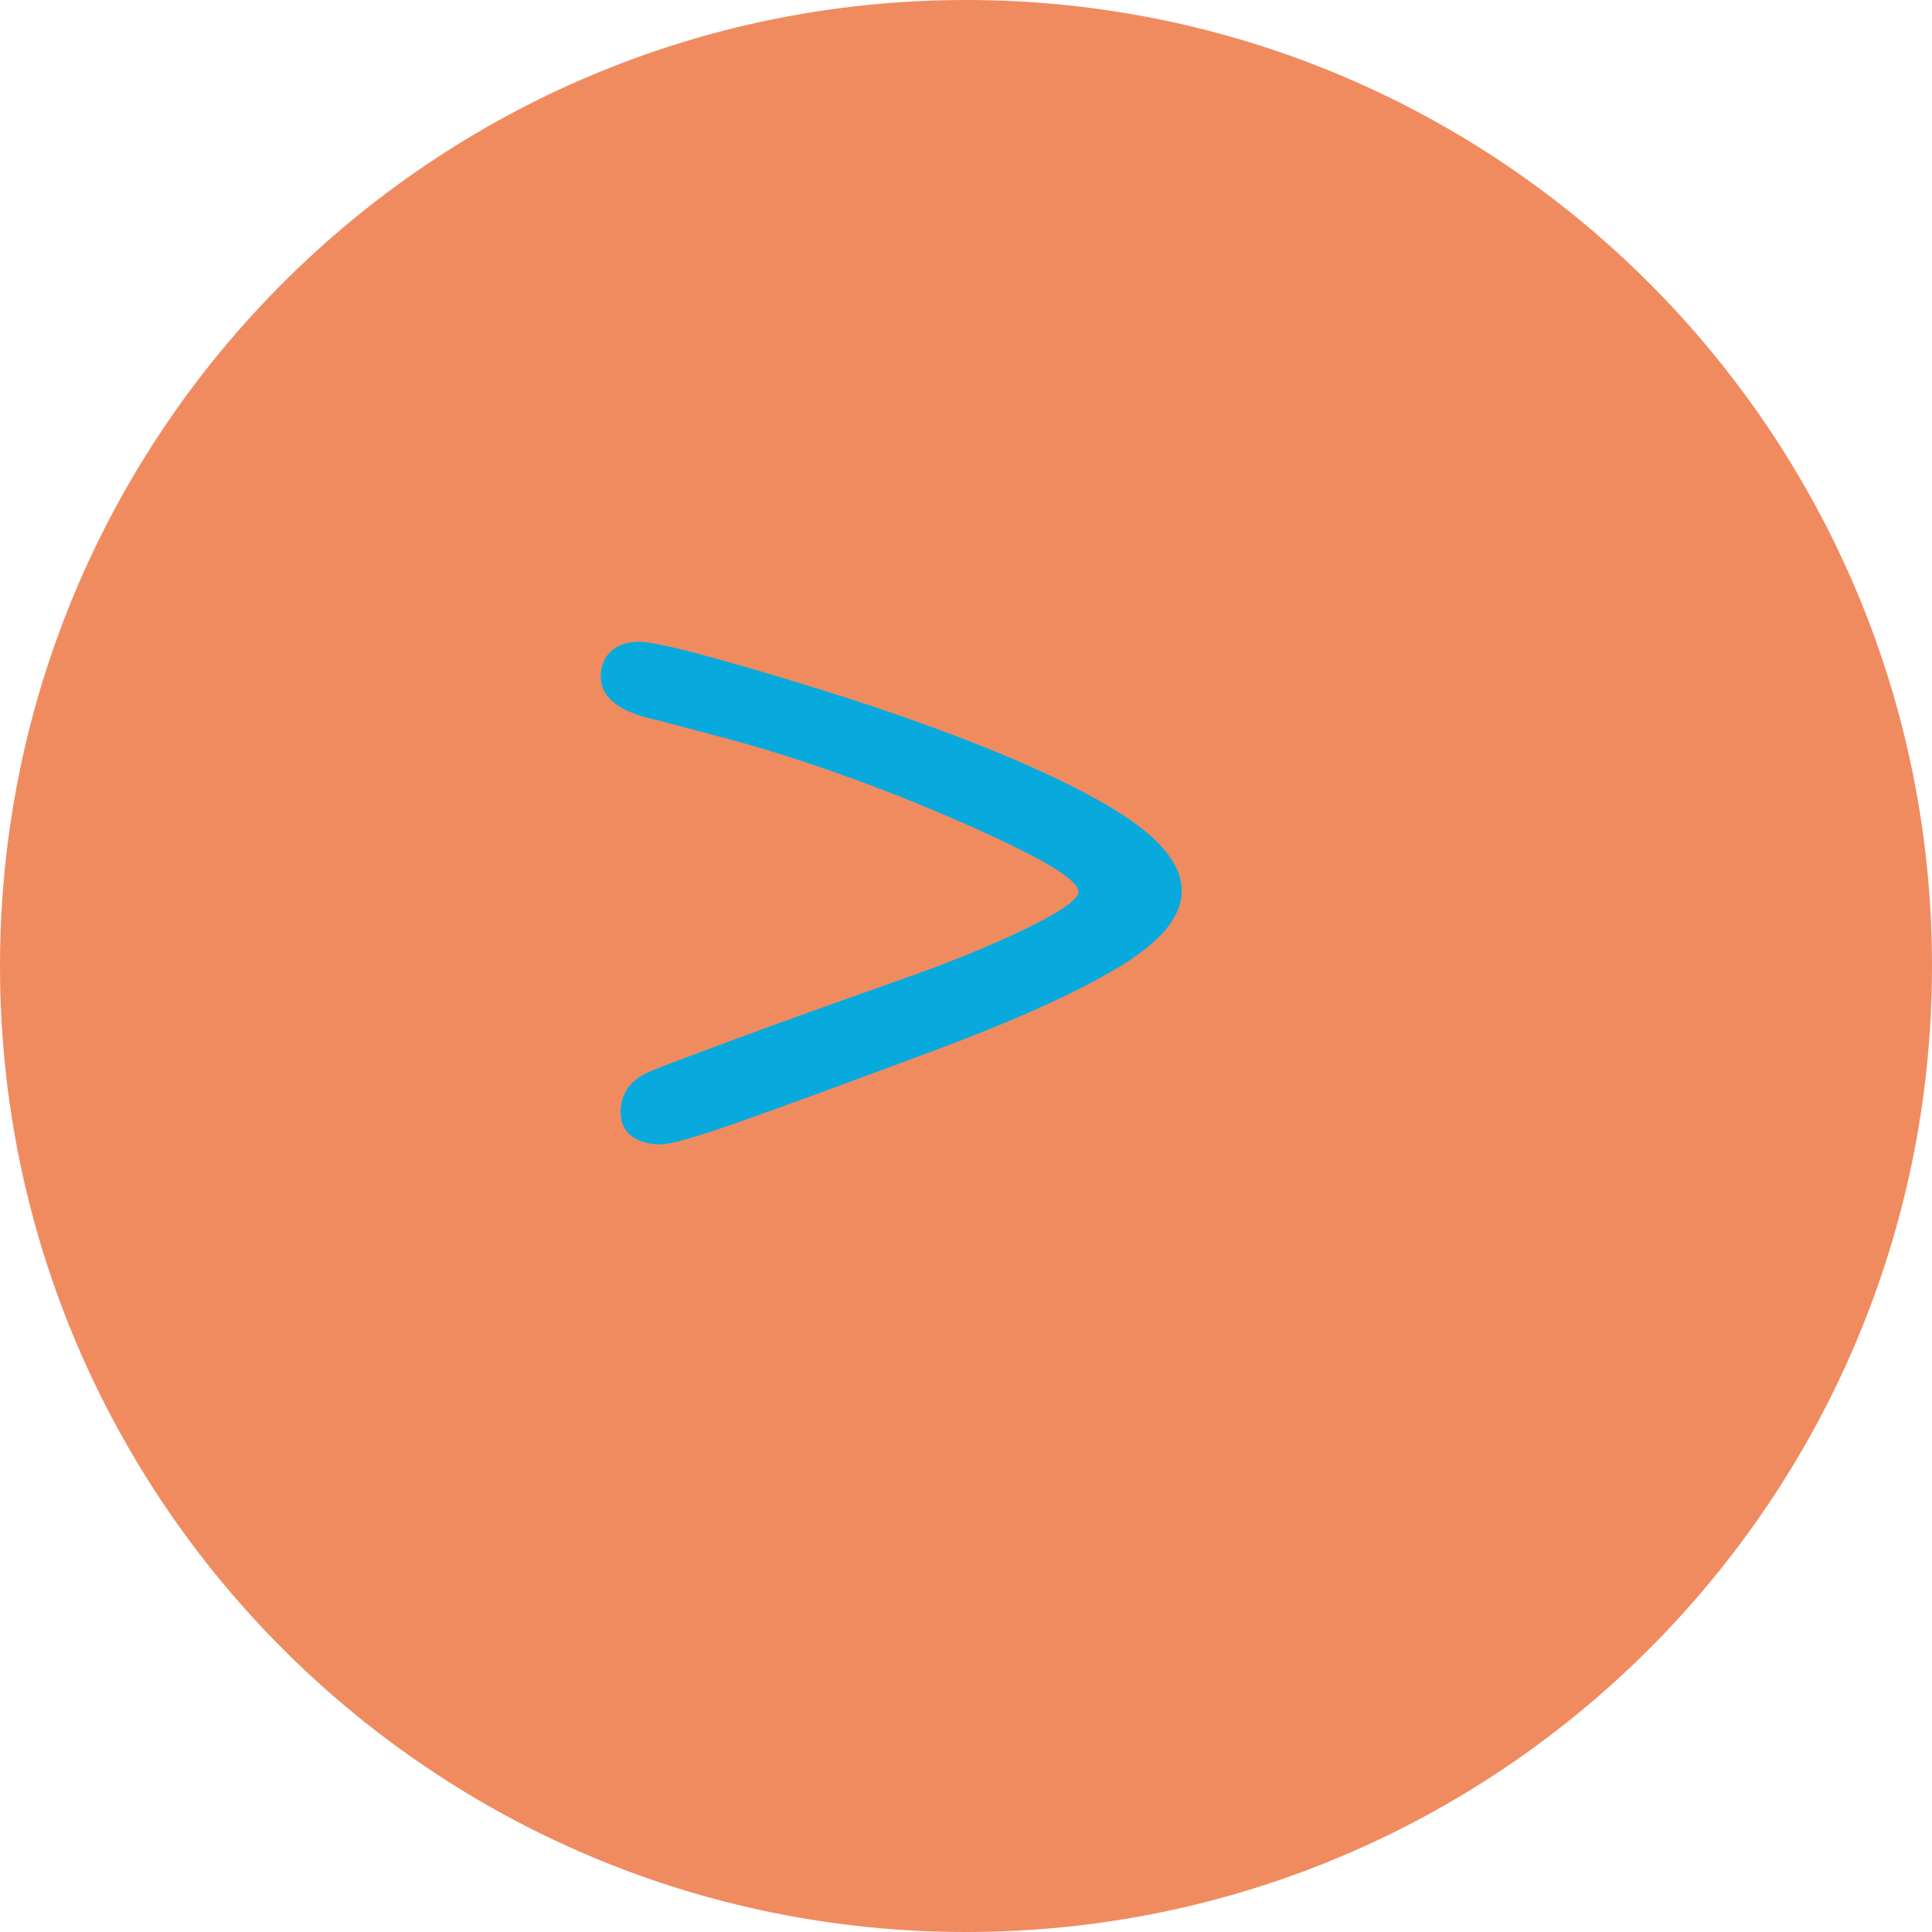
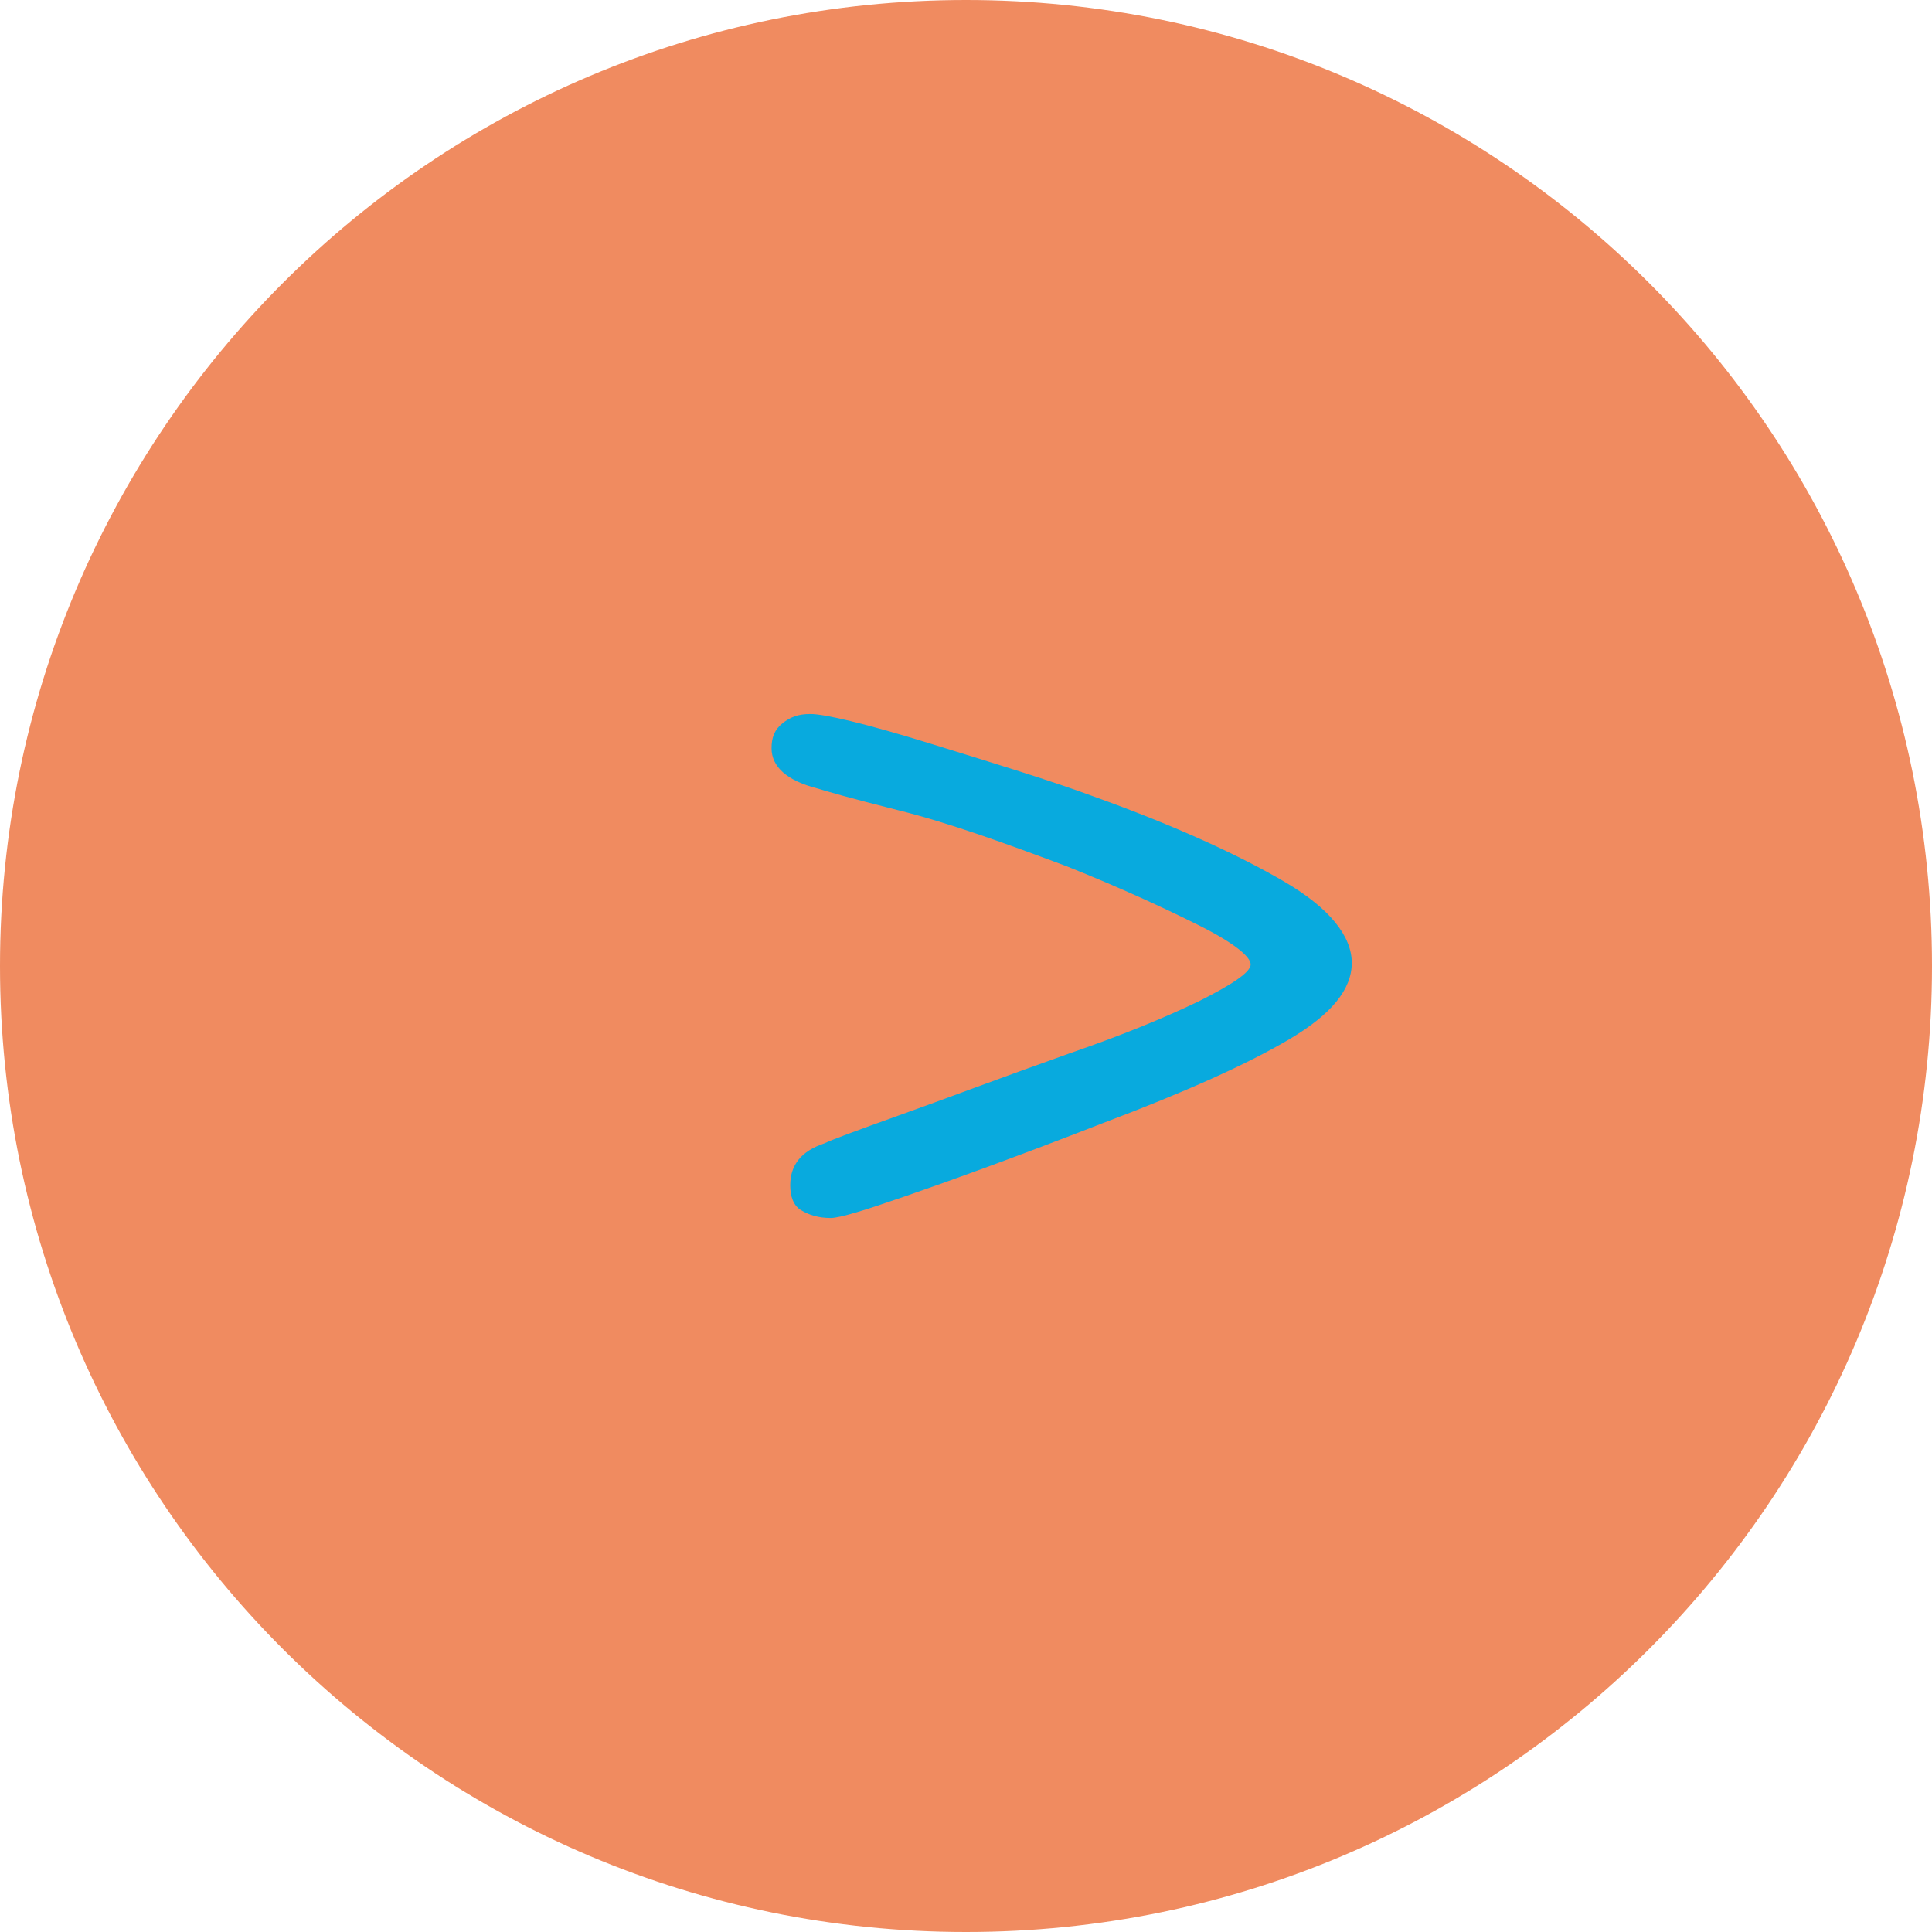
- <svg xmlns="http://www.w3.org/2000/svg" id="Calque_1" viewBox="0 0 124.24 124.24">
-   <defs>
-     <style>.cls-1{fill:#ec6e38;opacity:.8;}.cls-2{fill:#08aade;}</style>
-   </defs>
-   <circle class="cls-1" cx="62.12" cy="62.12" r="62.12" />
-   <path class="cls-2" d="M40.63,73.07c-.48-.35-.72-.87-.72-1.56,0-1.28,.72-2.19,2.16-2.72,.37-.16,1.96-.76,4.76-1.8s6.47-2.36,11-3.96c3.2-1.12,5.92-2.23,8.16-3.32,2.24-1.09,3.36-1.88,3.36-2.36,0-.53-1.09-1.36-3.28-2.48-2.19-1.12-5.01-2.37-8.48-3.76-4-1.55-7.6-2.75-10.8-3.6-3.2-.85-4.93-1.31-5.2-1.36-1.97-.53-2.96-1.41-2.96-2.64,0-.69,.23-1.24,.68-1.64,.45-.4,1.05-.6,1.8-.6,.91,0,3.48,.63,7.72,1.88,4.24,1.25,7.75,2.39,10.52,3.4,5.33,1.92,9.44,3.76,12.32,5.52s4.32,3.49,4.32,5.2-1.35,3.29-4.04,4.92c-2.69,1.63-6.68,3.43-11.96,5.4-5.87,2.19-10.09,3.73-12.68,4.64-2.59,.91-4.2,1.36-4.84,1.36-.75,0-1.36-.17-1.84-.52Z" />
+ <svg xmlns="http://www.w3.org/2000/svg" version="1.1" id="Calque_1" x="0px" y="0px" viewBox="0 0 124.2 124.2" style="enable-background:new 0 0 124.2 124.2;" xml:space="preserve">
+   <style type="text/css">
+ 	.st0{opacity:0.8;fill:#EC6E38;enable-background:new    ;}
+ 	.st1{fill:#08AADE;}
+ </style>
+   <circle class="st0" cx="62.1" cy="62.1" r="62.1" />
+   <path class="st1" d="M51.5,77.8c-0.5-0.3-0.7-0.9-0.7-1.6c0-1.3,0.7-2.2,2.2-2.7c0.4-0.2,2-0.8,4.8-1.8s6.5-2.4,11-4  c3.2-1.1,5.9-2.2,8.2-3.3c2.2-1.1,3.4-1.9,3.4-2.4c0-0.5-1.1-1.4-3.3-2.5s-5-2.4-8.5-3.8c-4-1.5-7.6-2.8-10.8-3.6s-4.9-1.3-5.2-1.4  c-2-0.5-3-1.4-3-2.6c0-0.7,0.2-1.2,0.7-1.6c0.5-0.4,1-0.6,1.8-0.6c0.9,0,3.5,0.6,7.7,1.9s7.8,2.4,10.5,3.4c5.3,1.9,9.4,3.8,12.3,5.5  s4.3,3.5,4.3,5.2s-1.3,3.3-4,4.9c-2.7,1.6-6.7,3.4-12,5.4C65,74.5,60.8,76,58.2,76.9c-2.6,0.9-4.2,1.4-4.8,1.4  C52.6,78.3,52,78.1,51.5,77.8L51.5,77.8z" />
</svg>
